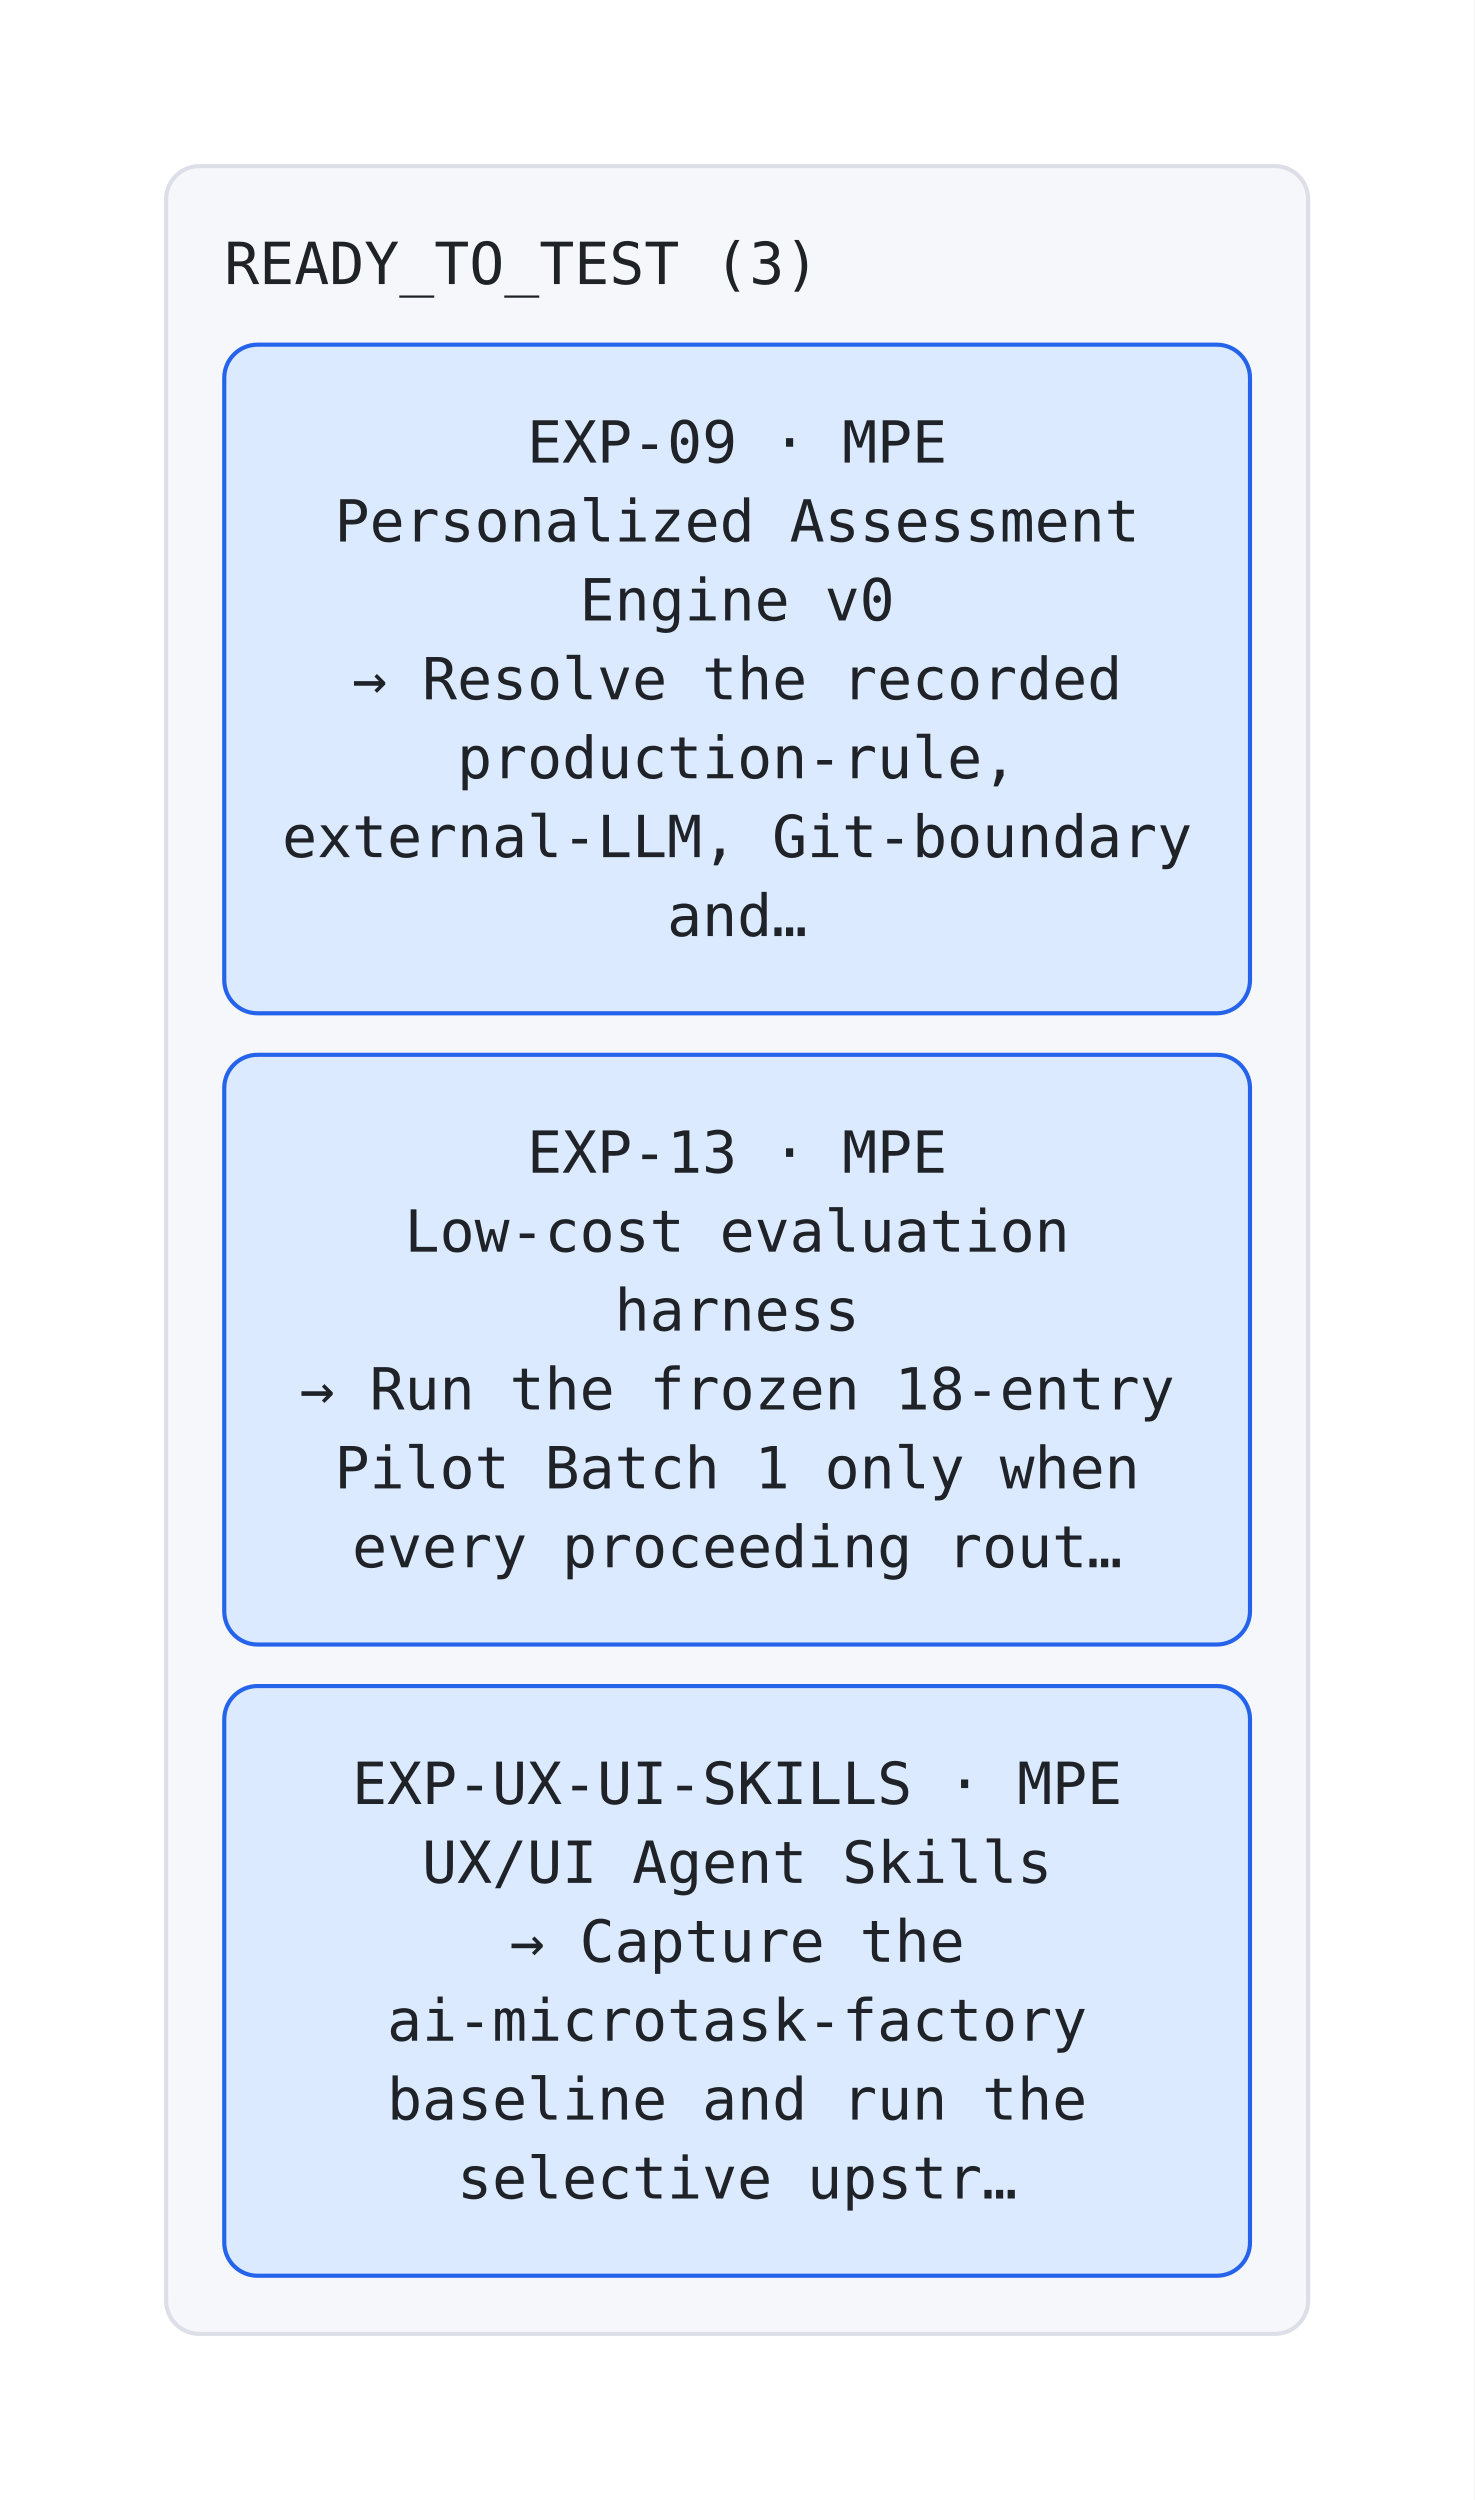
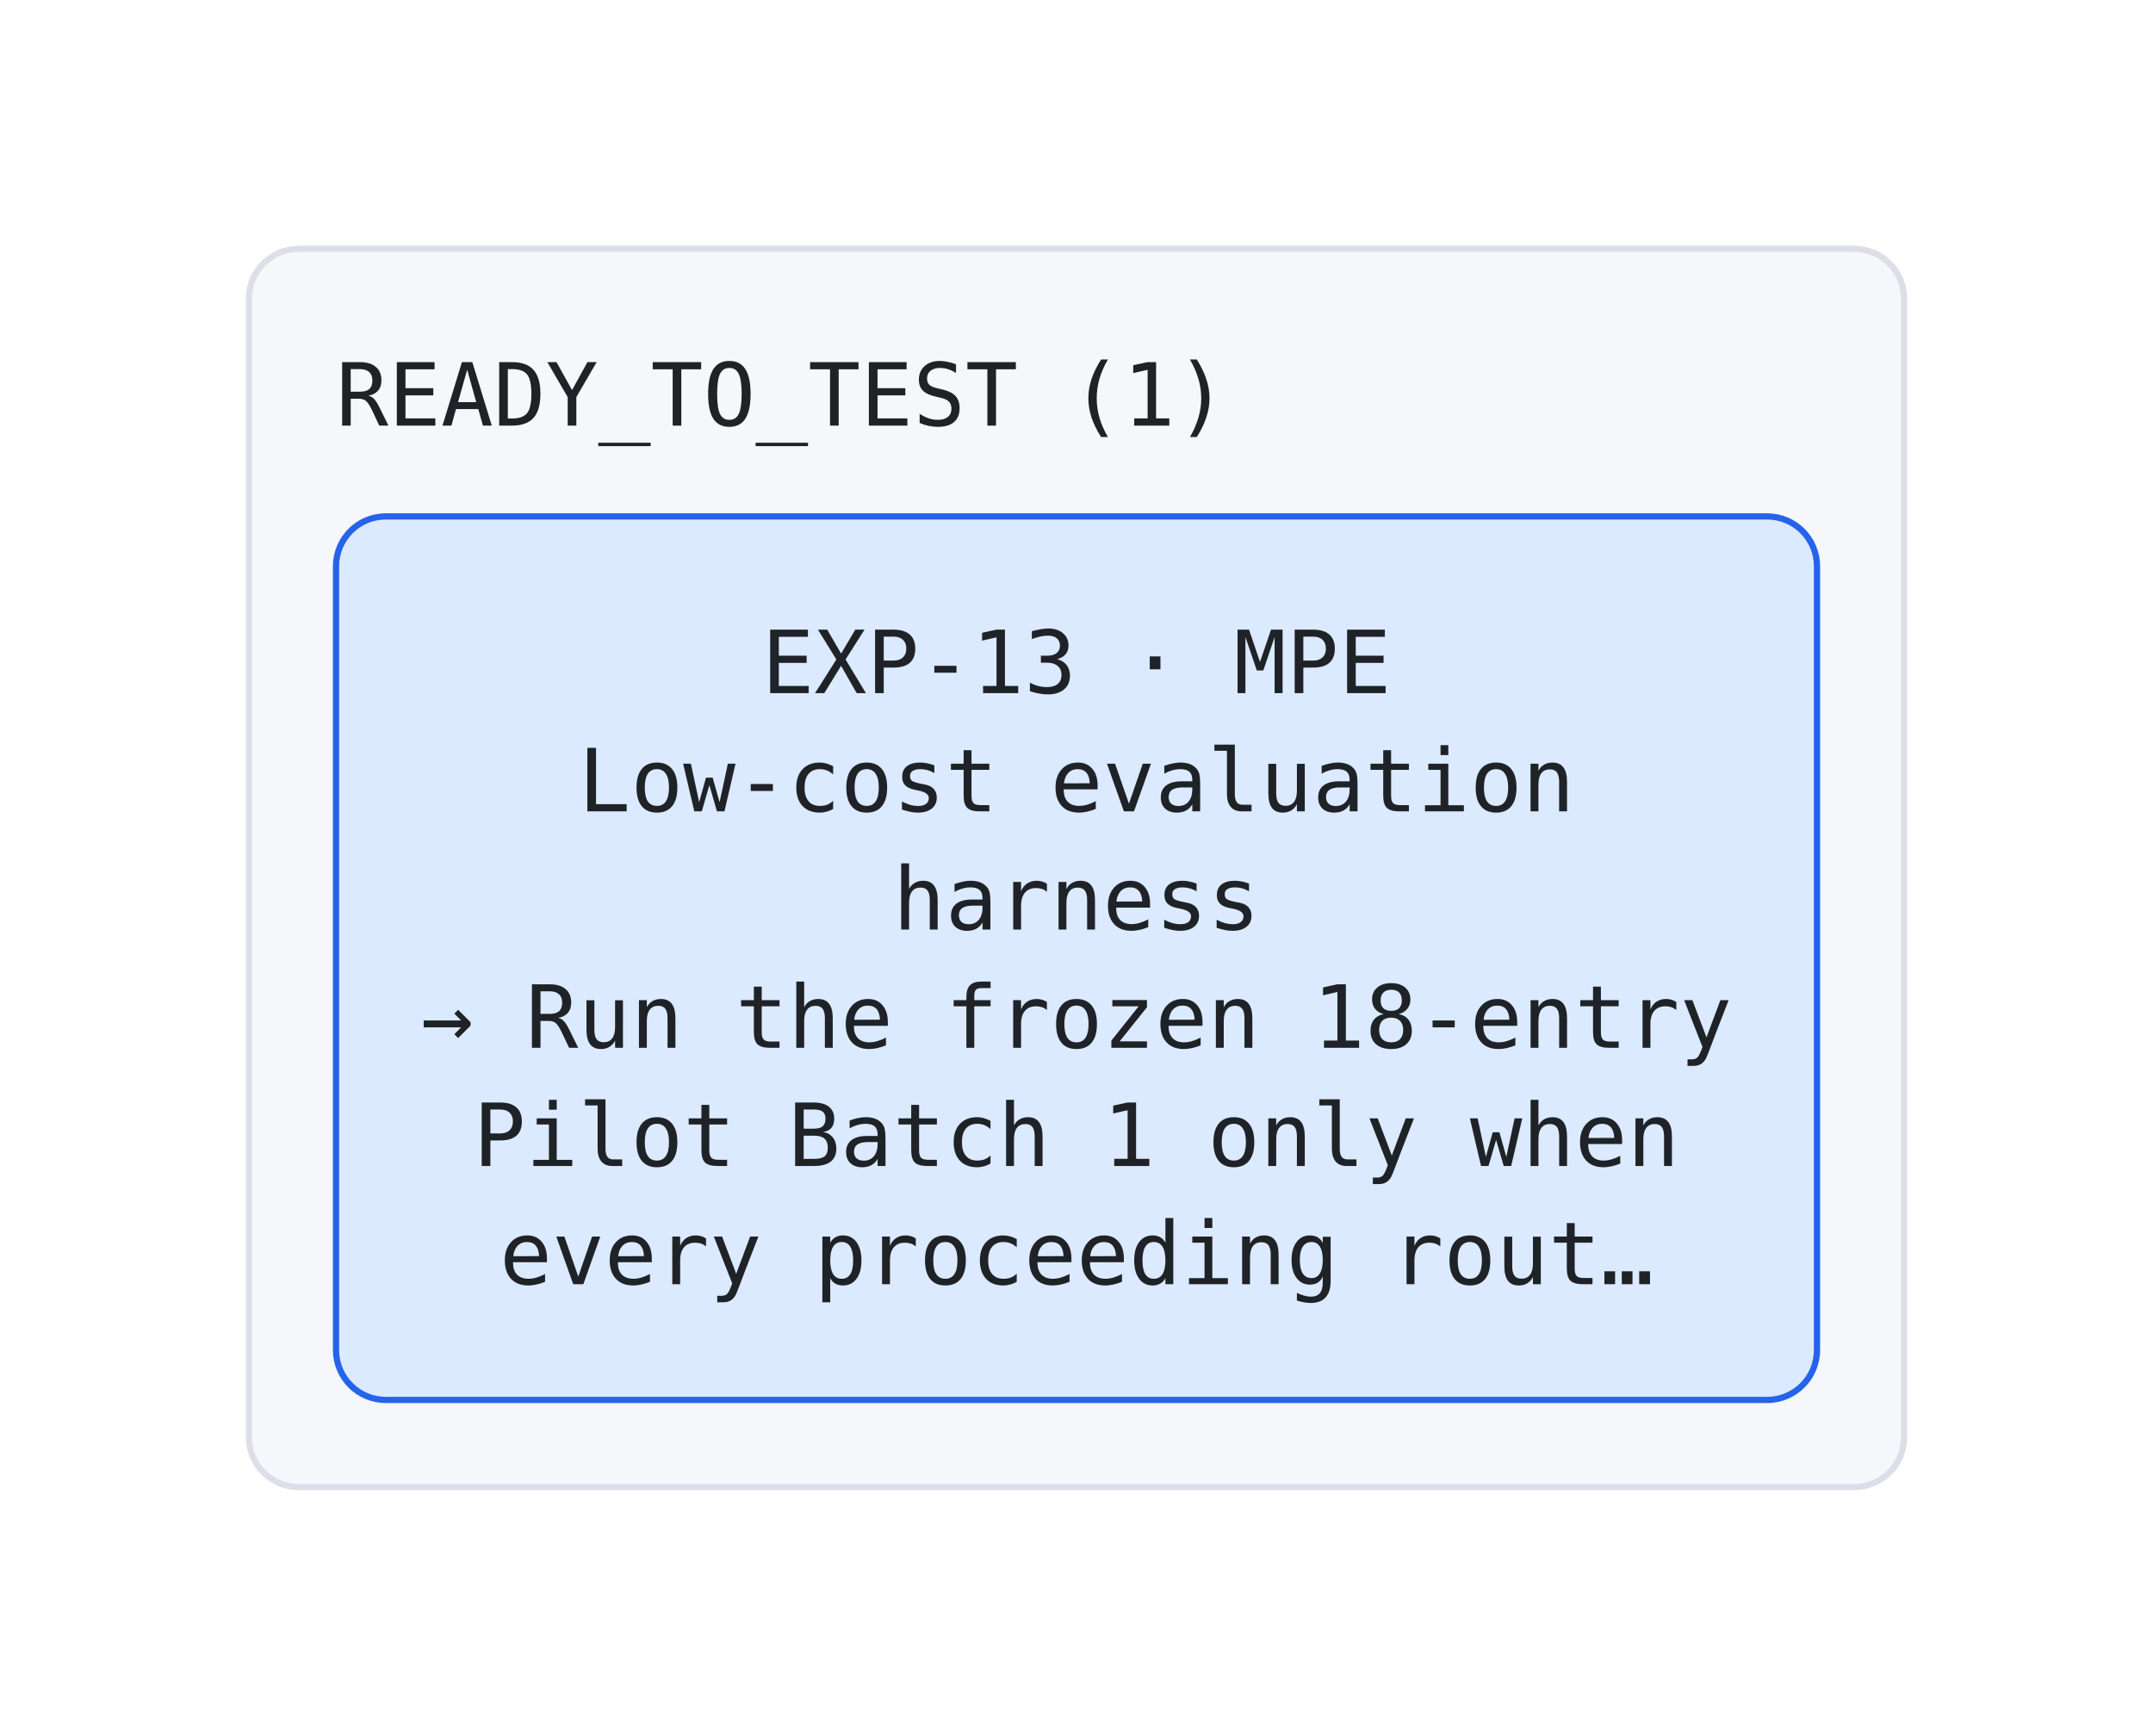
- <svg xmlns="http://www.w3.org/2000/svg" width="355" height="602" viewBox="0 0 355 602" font-family="'DejaVu Sans Mono', 'Menlo', 'Consolas', 'Liberation Mono', 'Courier New', monospace" font-size="14px">
+ <svg xmlns="http://www.w3.org/2000/svg" width="346" height="279" viewBox="0 0 346 279" font-family="'DejaVu Sans Mono', 'Menlo', 'Consolas', 'Liberation Mono', 'Courier New', monospace" font-size="14px">
  <defs>
  </defs>
-   <rect x="0" y="0" width="355" height="602" fill="#ffffff" />
-   <path d="M48 40 H307 a8 8 0 0 1 8 8 V554 a8 8 0 0 1 -8 8 H48 a8 8 0 0 1 -8 -8 V48 a8 8 0 0 1 8 -8 Z" fill="#f6f7fa" stroke="#dcdfe7" />
-   <text x="54" y="68.4" fill="#1f2328" text-anchor="start">READY_TO_TEST (3)</text>
-   <path d="M62 83 H293 a8 8 0 0 1 8 8 V236 a8 8 0 0 1 -8 8 H62 a8 8 0 0 1 -8 -8 V91 a8 8 0 0 1 8 -8 Z" fill="#dbeafe" stroke="#2563eb" />
-   <text x="177.5" y="111.4" fill="#1f2328" text-anchor="middle">EXP-09 · MPE</text>
-   <text x="177.5" y="130.4" fill="#1f2328" text-anchor="middle">Personalized Assessment</text>
-   <text x="177.5" y="149.4" fill="#1f2328" text-anchor="middle">Engine v0</text>
-   <text x="177.5" y="168.4" fill="#1f2328" text-anchor="middle">→ Resolve the recorded</text>
-   <text x="177.5" y="187.4" fill="#1f2328" text-anchor="middle">production-rule,</text>
-   <text x="177.5" y="206.4" fill="#1f2328" text-anchor="middle">external-LLM, Git-boundary</text>
-   <text x="177.5" y="225.4" fill="#1f2328" text-anchor="middle">and…</text>
-   <path d="M62 254 H293 a8 8 0 0 1 8 8 V388 a8 8 0 0 1 -8 8 H62 a8 8 0 0 1 -8 -8 V262 a8 8 0 0 1 8 -8 Z" fill="#dbeafe" stroke="#2563eb" />
-   <text x="177.5" y="282.4" fill="#1f2328" text-anchor="middle">EXP-13 · MPE</text>
-   <text x="177.5" y="301.4" fill="#1f2328" text-anchor="middle">Low-cost evaluation</text>
-   <text x="177.5" y="320.4" fill="#1f2328" text-anchor="middle">harness</text>
-   <text x="177.5" y="339.4" fill="#1f2328" text-anchor="middle">→ Run the frozen 18-entry</text>
-   <text x="177.5" y="358.4" fill="#1f2328" text-anchor="middle">Pilot Batch 1 only when</text>
-   <text x="177.5" y="377.4" fill="#1f2328" text-anchor="middle">every proceeding rout…</text>
-   <path d="M62 406 H293 a8 8 0 0 1 8 8 V540 a8 8 0 0 1 -8 8 H62 a8 8 0 0 1 -8 -8 V414 a8 8 0 0 1 8 -8 Z" fill="#dbeafe" stroke="#2563eb" />
-   <text x="177.5" y="434.4" fill="#1f2328" text-anchor="middle">EXP-UX-UI-SKILLS · MPE</text>
-   <text x="177.5" y="453.4" fill="#1f2328" text-anchor="middle">UX/UI Agent Skills</text>
-   <text x="177.5" y="472.4" fill="#1f2328" text-anchor="middle">→ Capture the</text>
-   <text x="177.5" y="491.4" fill="#1f2328" text-anchor="middle">ai-microtask-factory</text>
-   <text x="177.5" y="510.4" fill="#1f2328" text-anchor="middle">baseline and run the</text>
-   <text x="177.5" y="529.4" fill="#1f2328" text-anchor="middle">selective upstr…</text>
+   <rect x="0" y="0" width="346" height="279" fill="#ffffff" />
+   <path d="M48 40 H298 a8 8 0 0 1 8 8 V231 a8 8 0 0 1 -8 8 H48 a8 8 0 0 1 -8 -8 V48 a8 8 0 0 1 8 -8 Z" fill="#f6f7fa" stroke="#dcdfe7" />
+   <text x="54" y="68.4" fill="#1f2328" text-anchor="start">READY_TO_TEST (1)</text>
+   <path d="M62 83 H284 a8 8 0 0 1 8 8 V217 a8 8 0 0 1 -8 8 H62 a8 8 0 0 1 -8 -8 V91 a8 8 0 0 1 8 -8 Z" fill="#dbeafe" stroke="#2563eb" />
+   <text x="173" y="111.4" fill="#1f2328" text-anchor="middle">EXP-13 · MPE</text>
+   <text x="173" y="130.4" fill="#1f2328" text-anchor="middle">Low-cost evaluation</text>
+   <text x="173" y="149.4" fill="#1f2328" text-anchor="middle">harness</text>
+   <text x="173" y="168.4" fill="#1f2328" text-anchor="middle">→ Run the frozen 18-entry</text>
+   <text x="173" y="187.4" fill="#1f2328" text-anchor="middle">Pilot Batch 1 only when</text>
+   <text x="173" y="206.4" fill="#1f2328" text-anchor="middle">every proceeding rout…</text>
</svg>
